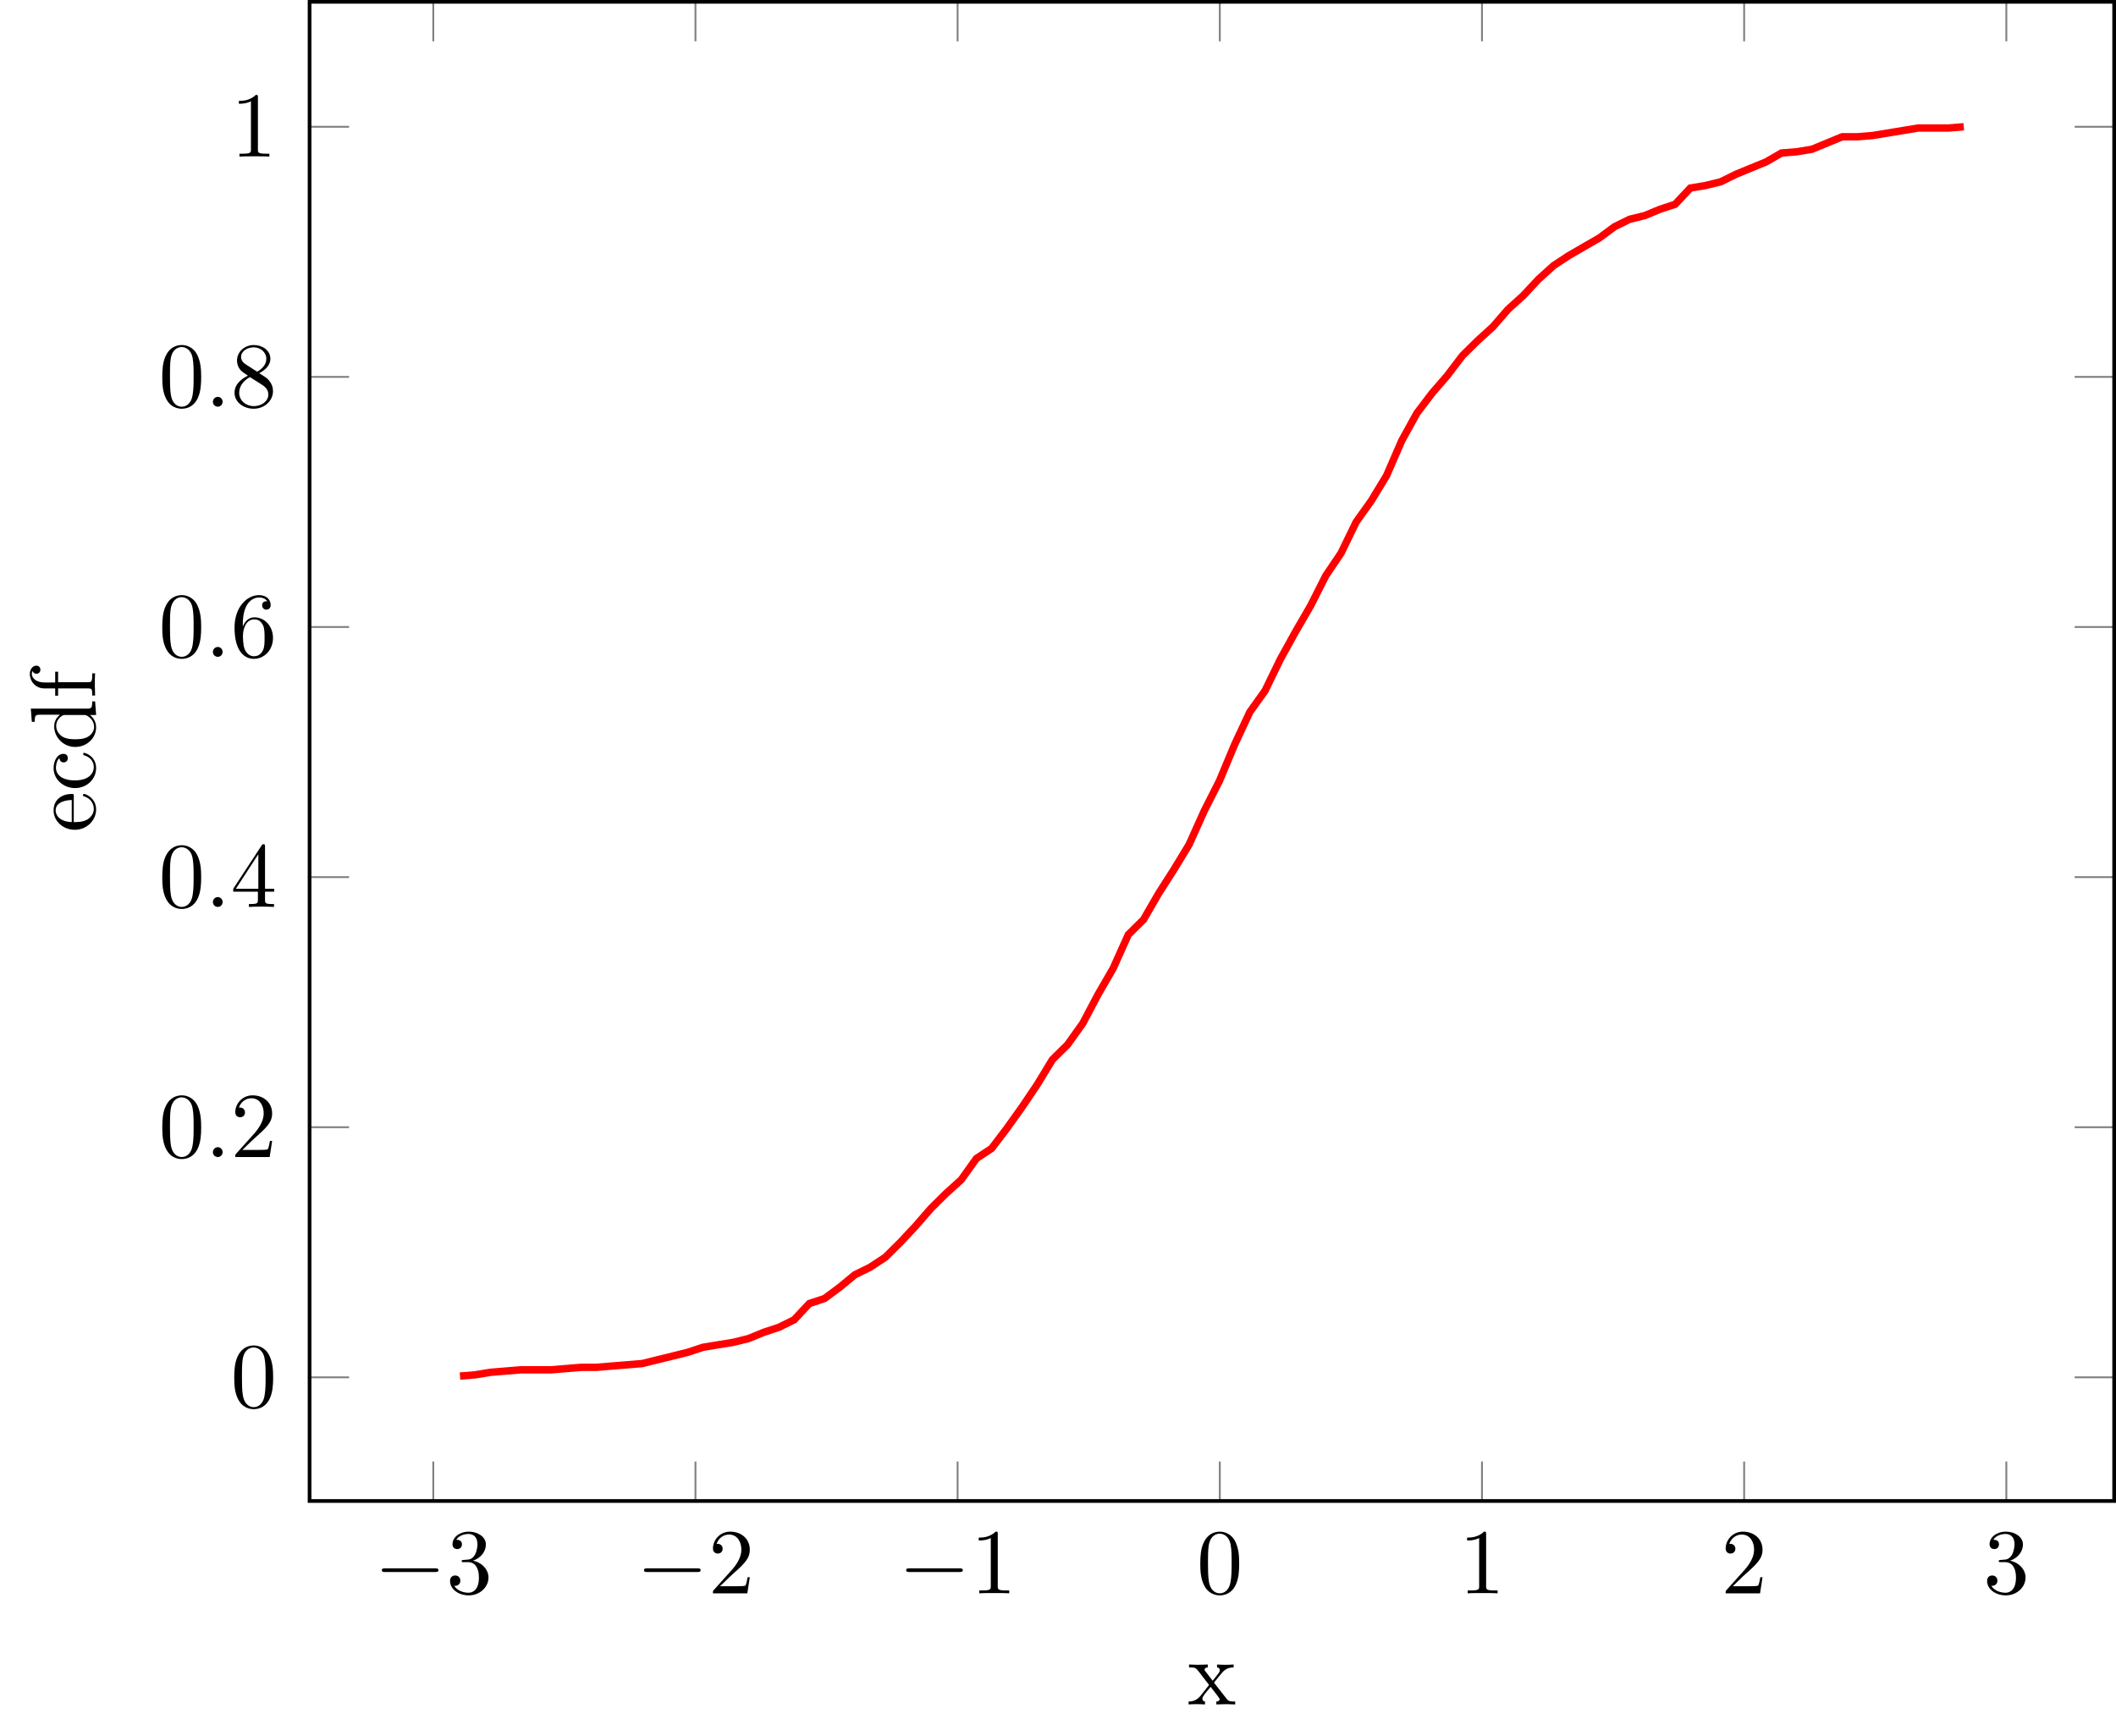
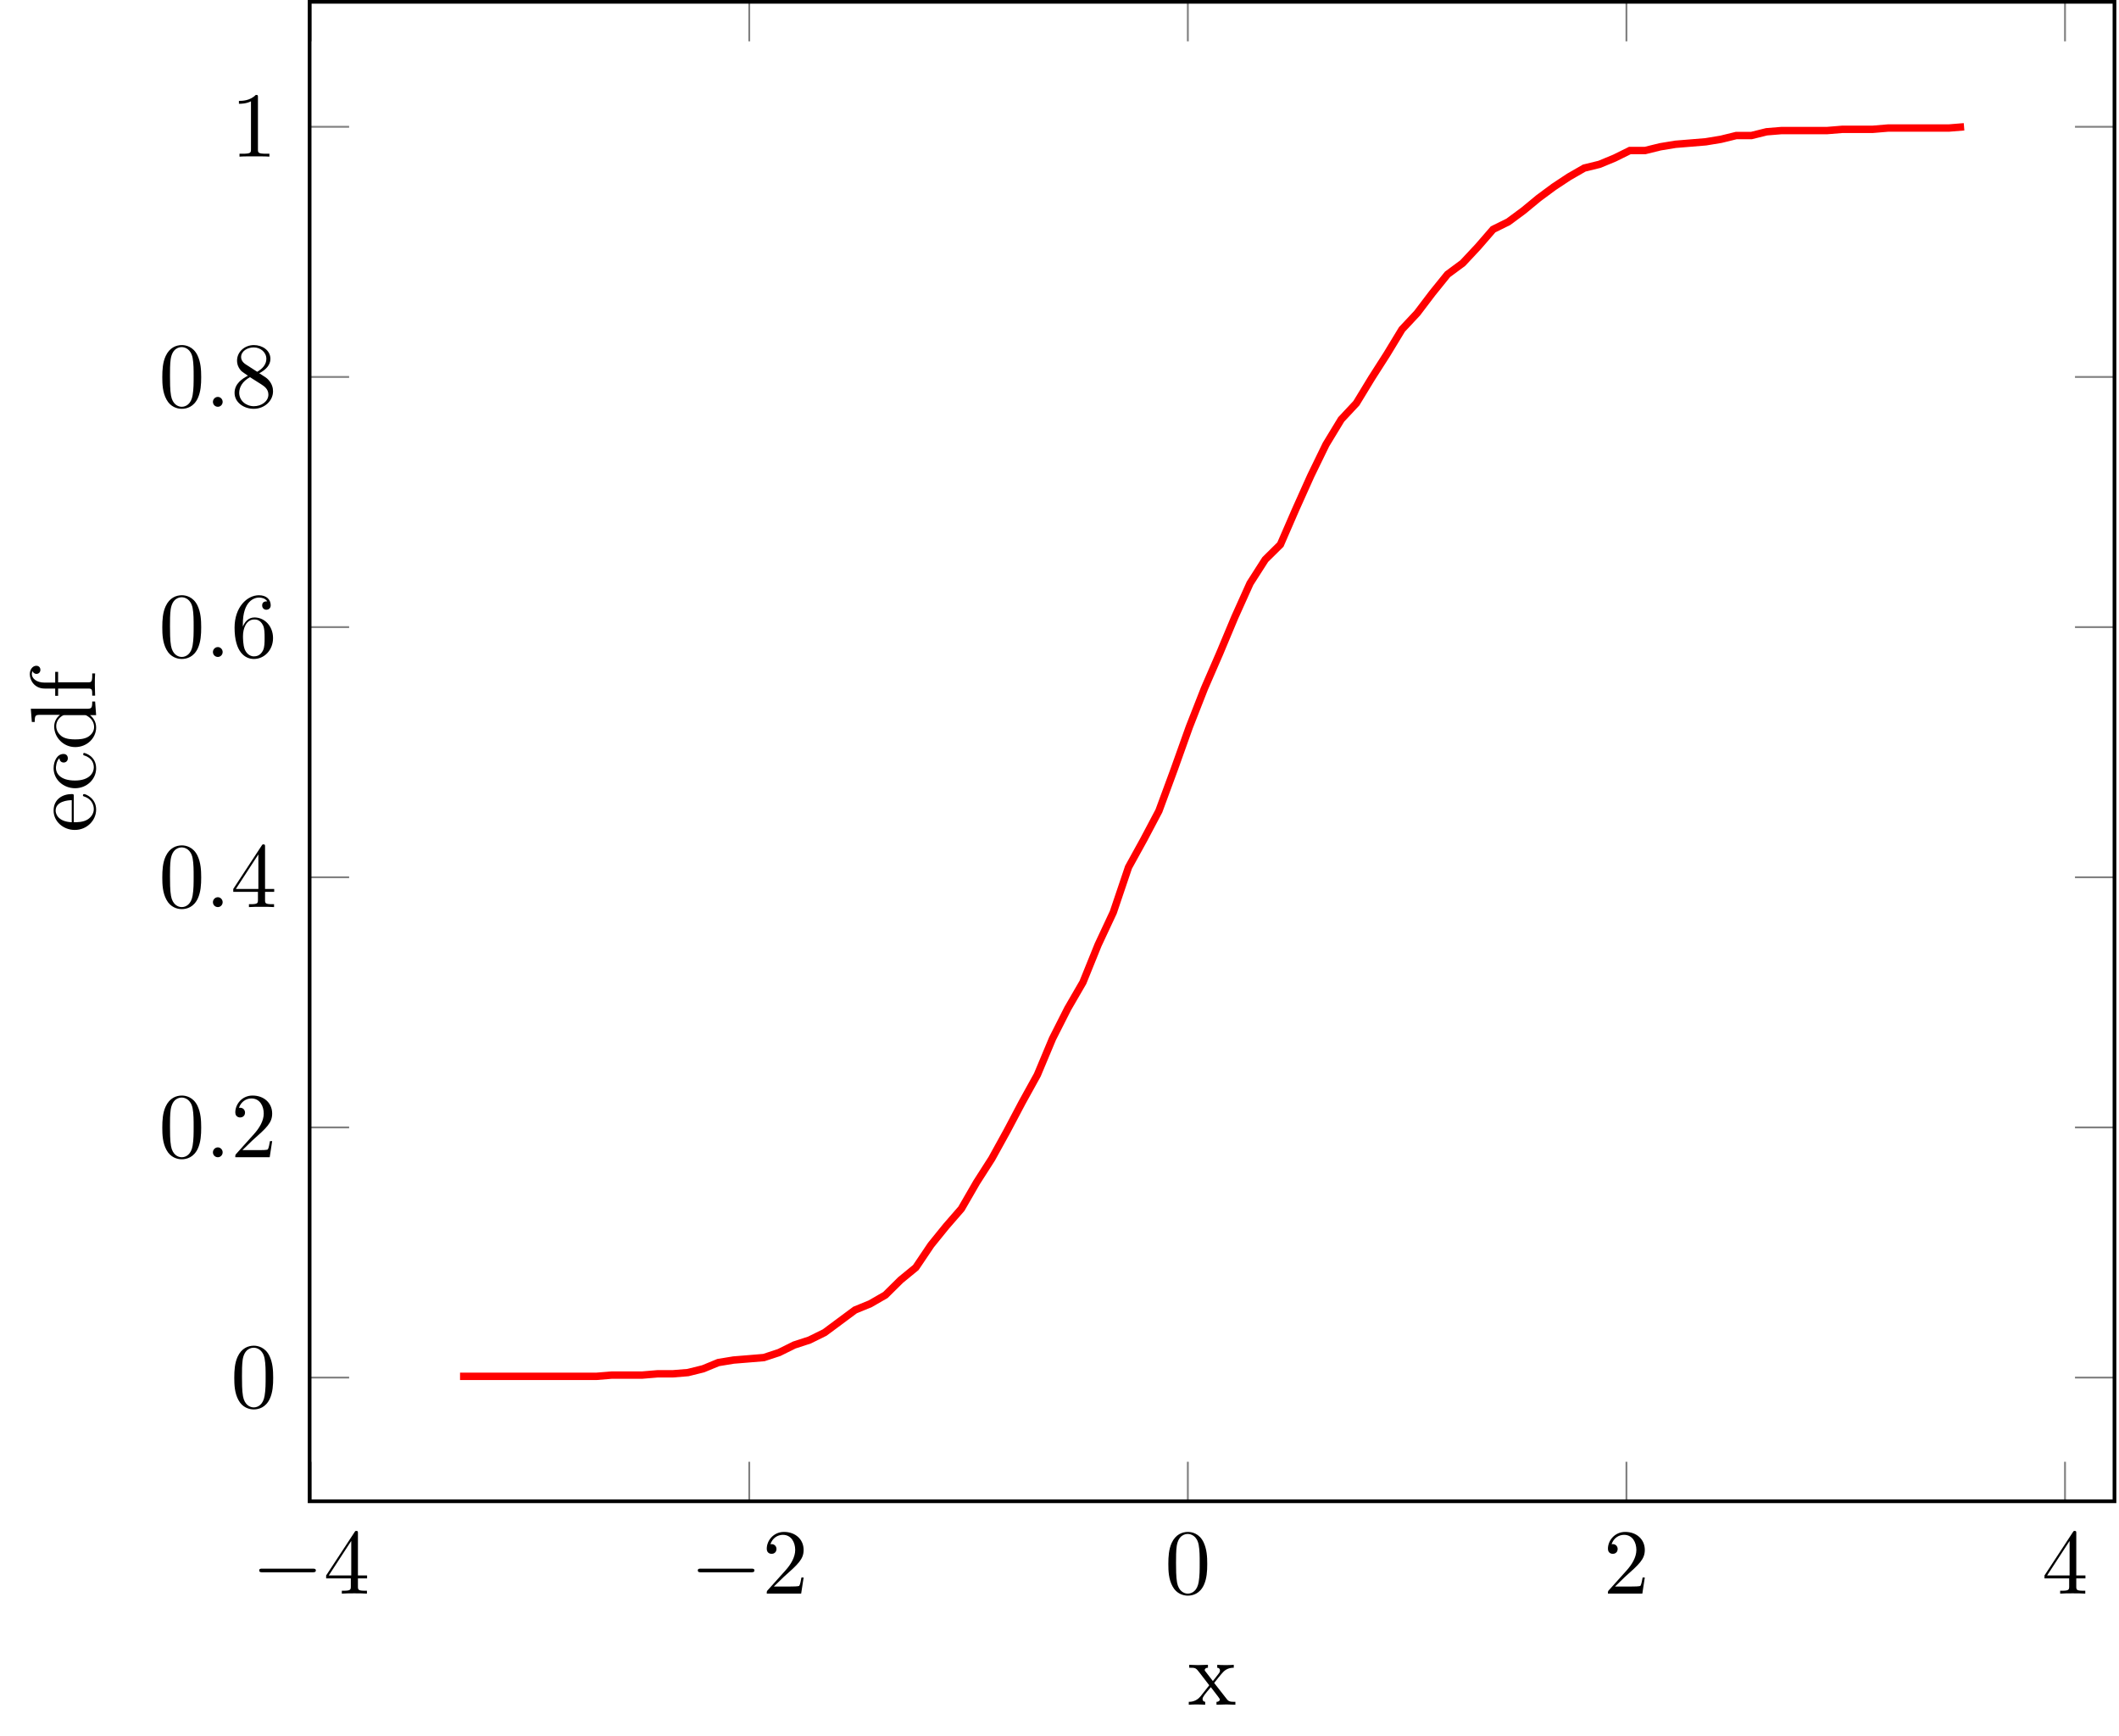
- <svg xmlns="http://www.w3.org/2000/svg" xmlns:xlink="http://www.w3.org/1999/xlink" width="227.803pt" height="186.812pt" viewBox="0 0 227.803 186.812" version="1.1">
+ <svg xmlns="http://www.w3.org/2000/svg" xmlns:xlink="http://www.w3.org/1999/xlink" width="228.096pt" height="186.812pt" viewBox="0 0 228.096 186.812" version="1.1">
  <defs>
    <g>
      <symbol overflow="visible" id="glyph0-0">
        <path style="stroke:none;" d="" />
      </symbol>
      <symbol overflow="visible" id="glyph0-1">
        <path style="stroke:none;" d="M 6.562 -2.297 C 6.734 -2.297 6.922 -2.297 6.922 -2.5 C 6.922 -2.688 6.734 -2.688 6.562 -2.688 L 1.172 -2.688 C 1 -2.688 0.828 -2.688 0.828 -2.5 C 0.828 -2.297 1 -2.297 1.172 -2.297 Z M 6.562 -2.297 " />
      </symbol>
      <symbol overflow="visible" id="glyph1-0">
        <path style="stroke:none;" d="" />
      </symbol>
      <symbol overflow="visible" id="glyph1-1">
-         <path style="stroke:none;" d="M 2.891 -3.516 C 3.703 -3.781 4.281 -4.469 4.281 -5.266 C 4.281 -6.078 3.406 -6.641 2.453 -6.641 C 1.453 -6.641 0.688 -6.047 0.688 -5.281 C 0.688 -4.953 0.906 -4.766 1.203 -4.766 C 1.5 -4.766 1.703 -4.984 1.703 -5.281 C 1.703 -5.766 1.234 -5.766 1.094 -5.766 C 1.391 -6.266 2.047 -6.391 2.406 -6.391 C 2.828 -6.391 3.375 -6.172 3.375 -5.281 C 3.375 -5.156 3.344 -4.578 3.094 -4.141 C 2.797 -3.656 2.453 -3.625 2.203 -3.625 C 2.125 -3.609 1.891 -3.594 1.812 -3.594 C 1.734 -3.578 1.672 -3.562 1.672 -3.469 C 1.672 -3.359 1.734 -3.359 1.906 -3.359 L 2.344 -3.359 C 3.156 -3.359 3.531 -2.688 3.531 -1.703 C 3.531 -0.344 2.844 -0.062 2.406 -0.062 C 1.969 -0.062 1.219 -0.234 0.875 -0.812 C 1.219 -0.766 1.531 -0.984 1.531 -1.359 C 1.531 -1.719 1.266 -1.922 0.984 -1.922 C 0.734 -1.922 0.422 -1.781 0.422 -1.344 C 0.422 -0.438 1.344 0.219 2.438 0.219 C 3.656 0.219 4.562 -0.688 4.562 -1.703 C 4.562 -2.516 3.922 -3.297 2.891 -3.516 Z M 2.891 -3.516 " />
+         <path style="stroke:none;" d="M 2.938 -1.641 L 2.938 -0.781 C 2.938 -0.422 2.906 -0.312 2.172 -0.312 L 1.969 -0.312 L 1.969 0 C 2.375 -0.031 2.891 -0.031 3.312 -0.031 C 3.734 -0.031 4.25 -0.031 4.672 0 L 4.672 -0.312 L 4.453 -0.312 C 3.719 -0.312 3.703 -0.422 3.703 -0.781 L 3.703 -1.641 L 4.688 -1.641 L 4.688 -1.953 L 3.703 -1.953 L 3.703 -6.484 C 3.703 -6.688 3.703 -6.75 3.531 -6.75 C 3.453 -6.75 3.422 -6.75 3.344 -6.625 L 0.281 -1.953 L 0.281 -1.641 Z M 2.984 -1.953 L 0.562 -1.953 L 2.984 -5.672 Z M 2.984 -1.953 " />
      </symbol>
      <symbol overflow="visible" id="glyph1-2">
        <path style="stroke:none;" d="M 1.266 -0.766 L 2.328 -1.797 C 3.875 -3.172 4.469 -3.703 4.469 -4.703 C 4.469 -5.844 3.578 -6.641 2.359 -6.641 C 1.234 -6.641 0.5 -5.719 0.5 -4.828 C 0.5 -4.281 1 -4.281 1.031 -4.281 C 1.203 -4.281 1.547 -4.391 1.547 -4.812 C 1.547 -5.062 1.359 -5.328 1.016 -5.328 C 0.938 -5.328 0.922 -5.328 0.891 -5.312 C 1.109 -5.969 1.656 -6.328 2.234 -6.328 C 3.141 -6.328 3.562 -5.516 3.562 -4.703 C 3.562 -3.906 3.078 -3.125 2.516 -2.5 L 0.609 -0.375 C 0.5 -0.266 0.5 -0.234 0.5 0 L 4.203 0 L 4.469 -1.734 L 4.234 -1.734 C 4.172 -1.438 4.109 -1 4 -0.844 C 3.938 -0.766 3.281 -0.766 3.062 -0.766 Z M 1.266 -0.766 " />
      </symbol>
      <symbol overflow="visible" id="glyph1-3">
+         <path style="stroke:none;" d="M 4.578 -3.188 C 4.578 -3.984 4.531 -4.781 4.188 -5.516 C 3.734 -6.484 2.906 -6.641 2.5 -6.641 C 1.891 -6.641 1.172 -6.375 0.75 -5.453 C 0.438 -4.766 0.391 -3.984 0.391 -3.188 C 0.391 -2.438 0.422 -1.547 0.844 -0.781 C 1.266 0.016 2 0.219 2.484 0.219 C 3.016 0.219 3.781 0.016 4.219 -0.938 C 4.531 -1.625 4.578 -2.406 4.578 -3.188 Z M 2.484 0 C 2.094 0 1.5 -0.25 1.328 -1.203 C 1.219 -1.797 1.219 -2.719 1.219 -3.312 C 1.219 -3.953 1.219 -4.609 1.297 -5.141 C 1.484 -6.328 2.234 -6.422 2.484 -6.422 C 2.812 -6.422 3.469 -6.234 3.656 -5.25 C 3.766 -4.688 3.766 -3.938 3.766 -3.312 C 3.766 -2.562 3.766 -1.891 3.656 -1.25 C 3.5 -0.297 2.938 0 2.484 0 Z M 2.484 0 " />
+       </symbol>
+       <symbol overflow="visible" id="glyph1-4">
+         <path style="stroke:none;" d="M 1.312 -3.266 L 1.312 -3.516 C 1.312 -6.031 2.547 -6.391 3.062 -6.391 C 3.297 -6.391 3.719 -6.328 3.938 -5.984 C 3.781 -5.984 3.391 -5.984 3.391 -5.547 C 3.391 -5.234 3.625 -5.078 3.844 -5.078 C 4 -5.078 4.312 -5.172 4.312 -5.562 C 4.312 -6.156 3.875 -6.641 3.047 -6.641 C 1.766 -6.641 0.422 -5.359 0.422 -3.156 C 0.422 -0.484 1.578 0.219 2.5 0.219 C 3.609 0.219 4.562 -0.719 4.562 -2.031 C 4.562 -3.297 3.672 -4.25 2.562 -4.25 C 1.891 -4.25 1.516 -3.75 1.312 -3.266 Z M 2.5 -0.062 C 1.875 -0.062 1.578 -0.656 1.516 -0.812 C 1.328 -1.281 1.328 -2.078 1.328 -2.25 C 1.328 -3.031 1.656 -4.031 2.547 -4.031 C 2.719 -4.031 3.172 -4.031 3.484 -3.406 C 3.656 -3.047 3.656 -2.531 3.656 -2.047 C 3.656 -1.562 3.656 -1.062 3.484 -0.703 C 3.188 -0.109 2.734 -0.062 2.5 -0.062 Z M 2.5 -0.062 " />
+       </symbol>
+       <symbol overflow="visible" id="glyph1-5">
+         <path style="stroke:none;" d="M 1.625 -4.562 C 1.172 -4.859 1.125 -5.188 1.125 -5.359 C 1.125 -5.969 1.781 -6.391 2.484 -6.391 C 3.203 -6.391 3.844 -5.875 3.844 -5.156 C 3.844 -4.578 3.453 -4.109 2.859 -3.766 Z M 3.078 -3.609 C 3.797 -3.984 4.281 -4.5 4.281 -5.156 C 4.281 -6.078 3.406 -6.641 2.5 -6.641 C 1.5 -6.641 0.688 -5.906 0.688 -4.969 C 0.688 -4.797 0.703 -4.344 1.125 -3.875 C 1.234 -3.766 1.609 -3.516 1.859 -3.344 C 1.281 -3.047 0.422 -2.5 0.422 -1.5 C 0.422 -0.453 1.438 0.219 2.484 0.219 C 3.609 0.219 4.562 -0.609 4.562 -1.672 C 4.562 -2.031 4.453 -2.484 4.062 -2.906 C 3.875 -3.109 3.719 -3.203 3.078 -3.609 Z M 2.078 -3.188 L 3.312 -2.406 C 3.594 -2.219 4.062 -1.922 4.062 -1.312 C 4.062 -0.578 3.312 -0.062 2.5 -0.062 C 1.641 -0.062 0.922 -0.672 0.922 -1.5 C 0.922 -2.078 1.234 -2.719 2.078 -3.188 Z M 2.078 -3.188 " />
+       </symbol>
+       <symbol overflow="visible" id="glyph1-6">
        <path style="stroke:none;" d="M 2.938 -6.375 C 2.938 -6.625 2.938 -6.641 2.703 -6.641 C 2.078 -6 1.203 -6 0.891 -6 L 0.891 -5.688 C 1.094 -5.688 1.672 -5.688 2.188 -5.953 L 2.188 -0.781 C 2.188 -0.422 2.156 -0.312 1.266 -0.312 L 0.953 -0.312 L 0.953 0 C 1.297 -0.031 2.156 -0.031 2.562 -0.031 C 2.953 -0.031 3.828 -0.031 4.172 0 L 4.172 -0.312 L 3.859 -0.312 C 2.953 -0.312 2.938 -0.422 2.938 -0.781 Z M 2.938 -6.375 " />
      </symbol>
-       <symbol overflow="visible" id="glyph1-4">
-         <path style="stroke:none;" d="M 4.578 -3.188 C 4.578 -3.984 4.531 -4.781 4.188 -5.516 C 3.734 -6.484 2.906 -6.641 2.5 -6.641 C 1.891 -6.641 1.172 -6.375 0.75 -5.453 C 0.438 -4.766 0.391 -3.984 0.391 -3.188 C 0.391 -2.438 0.422 -1.547 0.844 -0.781 C 1.266 0.016 2 0.219 2.484 0.219 C 3.016 0.219 3.781 0.016 4.219 -0.938 C 4.531 -1.625 4.578 -2.406 4.578 -3.188 Z M 2.484 0 C 2.094 0 1.5 -0.25 1.328 -1.203 C 1.219 -1.797 1.219 -2.719 1.219 -3.312 C 1.219 -3.953 1.219 -4.609 1.297 -5.141 C 1.484 -6.328 2.234 -6.422 2.484 -6.422 C 2.812 -6.422 3.469 -6.234 3.656 -5.25 C 3.766 -4.688 3.766 -3.938 3.766 -3.312 C 3.766 -2.562 3.766 -1.891 3.656 -1.25 C 3.5 -0.297 2.938 0 2.484 0 Z M 2.484 0 " />
-       </symbol>
-       <symbol overflow="visible" id="glyph1-5">
-         <path style="stroke:none;" d="M 2.938 -1.641 L 2.938 -0.781 C 2.938 -0.422 2.906 -0.312 2.172 -0.312 L 1.969 -0.312 L 1.969 0 C 2.375 -0.031 2.891 -0.031 3.312 -0.031 C 3.734 -0.031 4.25 -0.031 4.672 0 L 4.672 -0.312 L 4.453 -0.312 C 3.719 -0.312 3.703 -0.422 3.703 -0.781 L 3.703 -1.641 L 4.688 -1.641 L 4.688 -1.953 L 3.703 -1.953 L 3.703 -6.484 C 3.703 -6.688 3.703 -6.75 3.531 -6.75 C 3.453 -6.75 3.422 -6.75 3.344 -6.625 L 0.281 -1.953 L 0.281 -1.641 Z M 2.984 -1.953 L 0.562 -1.953 L 2.984 -5.672 Z M 2.984 -1.953 " />
-       </symbol>
-       <symbol overflow="visible" id="glyph1-6">
-         <path style="stroke:none;" d="M 1.312 -3.266 L 1.312 -3.516 C 1.312 -6.031 2.547 -6.391 3.062 -6.391 C 3.297 -6.391 3.719 -6.328 3.938 -5.984 C 3.781 -5.984 3.391 -5.984 3.391 -5.547 C 3.391 -5.234 3.625 -5.078 3.844 -5.078 C 4 -5.078 4.312 -5.172 4.312 -5.562 C 4.312 -6.156 3.875 -6.641 3.047 -6.641 C 1.766 -6.641 0.422 -5.359 0.422 -3.156 C 0.422 -0.484 1.578 0.219 2.5 0.219 C 3.609 0.219 4.562 -0.719 4.562 -2.031 C 4.562 -3.297 3.672 -4.25 2.562 -4.25 C 1.891 -4.25 1.516 -3.75 1.312 -3.266 Z M 2.5 -0.062 C 1.875 -0.062 1.578 -0.656 1.516 -0.812 C 1.328 -1.281 1.328 -2.078 1.328 -2.25 C 1.328 -3.031 1.656 -4.031 2.547 -4.031 C 2.719 -4.031 3.172 -4.031 3.484 -3.406 C 3.656 -3.047 3.656 -2.531 3.656 -2.047 C 3.656 -1.562 3.656 -1.062 3.484 -0.703 C 3.188 -0.109 2.734 -0.062 2.5 -0.062 Z M 2.5 -0.062 " />
-       </symbol>
      <symbol overflow="visible" id="glyph1-7">
-         <path style="stroke:none;" d="M 1.625 -4.562 C 1.172 -4.859 1.125 -5.188 1.125 -5.359 C 1.125 -5.969 1.781 -6.391 2.484 -6.391 C 3.203 -6.391 3.844 -5.875 3.844 -5.156 C 3.844 -4.578 3.453 -4.109 2.859 -3.766 Z M 3.078 -3.609 C 3.797 -3.984 4.281 -4.5 4.281 -5.156 C 4.281 -6.078 3.406 -6.641 2.5 -6.641 C 1.5 -6.641 0.688 -5.906 0.688 -4.969 C 0.688 -4.797 0.703 -4.344 1.125 -3.875 C 1.234 -3.766 1.609 -3.516 1.859 -3.344 C 1.281 -3.047 0.422 -2.5 0.422 -1.5 C 0.422 -0.453 1.438 0.219 2.484 0.219 C 3.609 0.219 4.562 -0.609 4.562 -1.672 C 4.562 -2.031 4.453 -2.484 4.062 -2.906 C 3.875 -3.109 3.719 -3.203 3.078 -3.609 Z M 2.078 -3.188 L 3.312 -2.406 C 3.594 -2.219 4.062 -1.922 4.062 -1.312 C 4.062 -0.578 3.312 -0.062 2.5 -0.062 C 1.641 -0.062 0.922 -0.672 0.922 -1.5 C 0.922 -2.078 1.234 -2.719 2.078 -3.188 Z M 2.078 -3.188 " />
-       </symbol>
-       <symbol overflow="visible" id="glyph1-8">
        <path style="stroke:none;" d="M 2.859 -2.344 C 3.156 -2.719 3.531 -3.203 3.781 -3.469 C 4.094 -3.828 4.5 -3.984 4.969 -3.984 L 4.969 -4.297 C 4.703 -4.281 4.406 -4.266 4.141 -4.266 C 3.844 -4.266 3.312 -4.281 3.188 -4.297 L 3.188 -3.984 C 3.406 -3.969 3.484 -3.844 3.484 -3.672 C 3.484 -3.516 3.375 -3.391 3.328 -3.328 L 2.719 -2.547 L 1.938 -3.562 C 1.844 -3.656 1.844 -3.672 1.844 -3.734 C 1.844 -3.891 2 -3.984 2.188 -3.984 L 2.188 -4.297 C 1.938 -4.281 1.281 -4.266 1.109 -4.266 C 0.906 -4.266 0.438 -4.281 0.172 -4.297 L 0.172 -3.984 C 0.875 -3.984 0.875 -3.984 1.344 -3.375 L 2.328 -2.094 L 1.391 -0.906 C 0.922 -0.328 0.328 -0.312 0.125 -0.312 L 0.125 0 C 0.375 -0.016 0.688 -0.031 0.953 -0.031 C 1.234 -0.031 1.656 -0.016 1.891 0 L 1.891 -0.312 C 1.672 -0.344 1.609 -0.469 1.609 -0.625 C 1.609 -0.844 1.891 -1.172 2.5 -1.891 L 3.266 -0.891 C 3.344 -0.781 3.469 -0.625 3.469 -0.562 C 3.469 -0.469 3.375 -0.312 3.109 -0.312 L 3.109 0 C 3.406 -0.016 3.969 -0.031 4.188 -0.031 C 4.453 -0.031 4.844 -0.016 5.141 0 L 5.141 -0.312 C 4.609 -0.312 4.422 -0.328 4.203 -0.625 Z M 2.859 -2.344 " />
      </symbol>
      <symbol overflow="visible" id="glyph2-0">
        <path style="stroke:none;" d="" />
      </symbol>
      <symbol overflow="visible" id="glyph2-1">
        <path style="stroke:none;" d="M 1.906 -0.531 C 1.906 -0.812 1.672 -1.062 1.391 -1.062 C 1.094 -1.062 0.859 -0.812 0.859 -0.531 C 0.859 -0.234 1.094 0 1.391 0 C 1.672 0 1.906 -0.234 1.906 -0.531 Z M 1.906 -0.531 " />
      </symbol>
      <symbol overflow="visible" id="glyph3-0">
        <path style="stroke:none;" d="" />
      </symbol>
      <symbol overflow="visible" id="glyph3-1">
        <path style="stroke:none;" d="M -2.516 -1.109 C -4 -1.172 -4.25 -2.016 -4.25 -2.359 C -4.25 -3.375 -2.906 -3.484 -2.516 -3.484 Z M -2.297 -1.109 L -2.297 -3.891 C -2.297 -4.109 -2.297 -4.141 -2.516 -4.141 C -3.5 -4.141 -4.469 -3.594 -4.469 -2.359 C -4.469 -1.203 -3.438 -0.281 -2.188 -0.281 C -0.859 -0.281 0.109 -1.328 0.109 -2.469 C 0.109 -3.688 -1 -4.141 -1.188 -4.141 C -1.281 -4.141 -1.312 -4.062 -1.312 -4 C -1.312 -3.922 -1.25 -3.891 -1.172 -3.875 C -0.141 -3.531 -0.141 -2.625 -0.141 -2.531 C -0.141 -2.031 -0.438 -1.641 -0.812 -1.406 C -1.281 -1.109 -1.938 -1.109 -2.297 -1.109 Z M -2.297 -1.109 " />
      </symbol>
      <symbol overflow="visible" id="glyph3-2">
        <path style="stroke:none;" d="M -2.172 -1.172 C -3.797 -1.172 -4.219 -1.984 -4.219 -2.516 C -4.219 -2.609 -4.203 -3.234 -3.844 -3.578 C -3.812 -3.172 -3.516 -3.109 -3.391 -3.109 C -3.125 -3.109 -2.938 -3.297 -2.938 -3.562 C -2.938 -3.828 -3.094 -4.031 -3.406 -4.031 C -4.078 -4.031 -4.469 -3.266 -4.469 -2.5 C -4.469 -1.25 -3.391 -0.344 -2.156 -0.344 C -0.875 -0.344 0.109 -1.328 0.109 -2.484 C 0.109 -3.812 -1.094 -4.141 -1.188 -4.141 C -1.281 -4.141 -1.281 -4.031 -1.281 -4 C -1.281 -3.922 -1.25 -3.891 -1.188 -3.875 C -0.266 -3.594 -0.141 -2.938 -0.141 -2.578 C -0.141 -2.047 -0.562 -1.172 -2.172 -1.172 Z M -2.172 -1.172 " />
      </symbol>
      <symbol overflow="visible" id="glyph3-3">
        <path style="stroke:none;" d="M -0.547 -3.781 L 0.109 -3.781 L 0 -5.25 L -0.312 -5.25 C -0.312 -4.562 -0.375 -4.469 -0.875 -4.469 L -6.922 -4.469 L -6.812 -3.047 L -6.5 -3.047 C -6.5 -3.734 -6.438 -3.812 -5.938 -3.812 L -3.781 -3.812 C -4.141 -3.531 -4.406 -3.094 -4.406 -2.562 C -4.406 -1.391 -3.422 -0.344 -2.141 -0.344 C -0.875 -0.344 0.109 -1.312 0.109 -2.453 C 0.109 -3.094 -0.234 -3.531 -0.547 -3.781 Z M -3.219 -3.781 L -1.172 -3.781 C -1 -3.781 -0.984 -3.781 -0.812 -3.672 C -0.328 -3.375 -0.109 -2.938 -0.109 -2.5 C -0.109 -2.047 -0.375 -1.688 -0.75 -1.453 C -1.156 -1.203 -1.719 -1.172 -2.141 -1.172 C -2.5 -1.172 -3.094 -1.188 -3.547 -1.469 C -3.859 -1.688 -4.188 -2.062 -4.188 -2.609 C -4.188 -2.953 -4.031 -3.375 -3.594 -3.672 C -3.422 -3.781 -3.406 -3.781 -3.219 -3.781 Z M -3.219 -3.781 " />
      </symbol>
      <symbol overflow="visible" id="glyph3-4">
        <path style="stroke:none;" d="M -4.297 -1.75 L -5.453 -1.75 C -6.328 -1.75 -6.812 -2.219 -6.812 -2.656 C -6.812 -2.688 -6.812 -2.844 -6.734 -2.984 C -6.703 -2.875 -6.562 -2.688 -6.312 -2.688 C -6.094 -2.688 -5.891 -2.844 -5.891 -3.125 C -5.891 -3.406 -6.094 -3.562 -6.328 -3.562 C -6.703 -3.562 -7.031 -3.188 -7.031 -2.656 C -7.031 -1.969 -6.5 -1.109 -5.438 -1.109 L -4.297 -1.109 L -4.297 -0.328 L -3.984 -0.328 L -3.984 -1.109 L -0.75 -1.109 C -0.312 -1.109 -0.312 -1 -0.312 -0.344 L 0 -0.344 C -0.016 -0.734 -0.031 -1.203 -0.031 -1.469 C -0.031 -1.875 -0.031 -2.344 0 -2.734 L -0.312 -2.734 L -0.312 -2.531 C -0.312 -1.797 -0.422 -1.781 -0.781 -1.781 L -3.984 -1.781 L -3.984 -2.906 L -4.297 -2.906 Z M -4.297 -1.75 " />
      </symbol>
    </g>
-     <clipPath id="clip1">
-       <path d="M 33 13 L 227.805 13 L 227.805 149 L 33 149 Z M 33 13 " />
-     </clipPath>
-     <clipPath id="clip2">
-       <path d="M 33 0 L 227.805 0 L 227.805 162 L 33 162 Z M 33 0 " />
-     </clipPath>
  </defs>
  <g id="surface1">
-     <path style="fill:none;stroke-width:0.199;stroke-linecap:butt;stroke-linejoin:miter;stroke:rgb(50%,50%,50%);stroke-opacity:1;stroke-miterlimit:10;" d="M -2.874 -13.449 L -2.874 -9.199 M 25.352 -13.449 L 25.352 -9.199 M 53.575 -13.449 L 53.575 -9.199 M 81.801 -13.449 L 81.801 -9.199 M 110.028 -13.449 L 110.028 -9.199 M 138.251 -13.449 L 138.251 -9.199 M 166.477 -13.449 L 166.477 -9.199 M -2.874 147.946 L -2.874 143.692 M 25.352 147.946 L 25.352 143.692 M 53.575 147.946 L 53.575 143.692 M 81.801 147.946 L 81.801 143.692 M 110.028 147.946 L 110.028 143.692 M 138.251 147.946 L 138.251 143.692 M 166.477 147.946 L 166.477 143.692 " transform="matrix(1,0,0,-1,49.519,148.141)" />
-     <g clip-path="url(#clip1)" clip-rule="nonzero">
-       <path style="fill:none;stroke-width:0.199;stroke-linecap:butt;stroke-linejoin:miter;stroke:rgb(50%,50%,50%);stroke-opacity:1;stroke-miterlimit:10;" d="M -16.191 -0.136 L -11.937 -0.136 M -16.191 26.789 L -11.937 26.789 M -16.191 53.715 L -11.937 53.715 M -16.191 80.641 L -11.937 80.641 M -16.191 107.567 L -11.937 107.567 M -16.191 134.493 L -11.937 134.493 M 178.086 -0.136 L 173.833 -0.136 M 178.086 26.789 L 173.833 26.789 M 178.086 53.715 L 173.833 53.715 M 178.086 80.641 L 173.833 80.641 M 178.086 107.567 L 173.833 107.567 M 178.086 134.493 L 173.833 134.493 " transform="matrix(1,0,0,-1,49.519,148.141)" />
-     </g>
-     <g clip-path="url(#clip2)" clip-rule="nonzero">
-       <path style="fill:none;stroke-width:0.399;stroke-linecap:butt;stroke-linejoin:miter;stroke:rgb(0%,0%,0%);stroke-opacity:1;stroke-miterlimit:10;" d="M -16.191 -13.449 L -16.191 147.946 L 178.086 147.946 L 178.086 -13.449 Z M -16.191 -13.449 " transform="matrix(1,0,0,-1,49.519,148.141)" />
+     <path style="fill:none;stroke-width:0.199;stroke-linecap:butt;stroke-linejoin:miter;stroke:rgb(50%,50%,50%);stroke-opacity:1;stroke-miterlimit:10;" d="M -16.079 -13.449 L -16.079 -9.199 M 31.132 -13.449 L 31.132 -9.199 M 78.343 -13.449 L 78.343 -9.199 M 125.554 -13.449 L 125.554 -9.199 M 172.765 -13.449 L 172.765 -9.199 M -16.079 147.946 L -16.079 143.692 M 31.132 147.946 L 31.132 143.692 M 78.343 147.946 L 78.343 143.692 M 125.554 147.946 L 125.554 143.692 M 172.765 147.946 L 172.765 143.692 " transform="matrix(1,0,0,-1,49.52,148.141)" />
+     <path style="fill:none;stroke-width:0.199;stroke-linecap:butt;stroke-linejoin:miter;stroke:rgb(50%,50%,50%);stroke-opacity:1;stroke-miterlimit:10;" d="M -16.192 -0.136 L -11.938 -0.136 M -16.192 26.789 L -11.938 26.789 M -16.192 53.715 L -11.938 53.715 M -16.192 80.641 L -11.938 80.641 M -16.192 107.567 L -11.938 107.567 M -16.192 134.493 L -11.938 134.493 M 178.089 -0.136 L 173.839 -0.136 M 178.089 26.789 L 173.839 26.789 M 178.089 53.715 L 173.839 53.715 M 178.089 80.641 L 173.839 80.641 M 178.089 107.567 L 173.839 107.567 M 178.089 134.493 L 173.839 134.493 " transform="matrix(1,0,0,-1,49.52,148.141)" />
+     <path style="fill:none;stroke-width:0.399;stroke-linecap:butt;stroke-linejoin:miter;stroke:rgb(0%,0%,0%);stroke-opacity:1;stroke-miterlimit:10;" d="M -16.192 -13.449 L -16.192 147.946 L 178.089 147.946 L 178.089 -13.449 Z M -16.192 -13.449 " transform="matrix(1,0,0,-1,49.52,148.141)" />
+     <g style="fill:rgb(0%,0%,0%);fill-opacity:1;">
+       <use xlink:href="#glyph0-1" x="27.077" y="171.531" />
    </g>
    <g style="fill:rgb(0%,0%,0%);fill-opacity:1;">
-       <use xlink:href="#glyph0-1" x="40.279" y="171.531" />
+       <use xlink:href="#glyph1-1" x="34.826" y="171.531" />
    </g>
    <g style="fill:rgb(0%,0%,0%);fill-opacity:1;">
-       <use xlink:href="#glyph1-1" x="48.028" y="171.531" />
+       <use xlink:href="#glyph0-1" x="74.287" y="171.531" />
    </g>
    <g style="fill:rgb(0%,0%,0%);fill-opacity:1;">
-       <use xlink:href="#glyph0-1" x="68.504" y="171.531" />
+       <use xlink:href="#glyph1-2" x="82.036" y="171.531" />
    </g>
    <g style="fill:rgb(0%,0%,0%);fill-opacity:1;">
-       <use xlink:href="#glyph1-2" x="76.253" y="171.531" />
+       <use xlink:href="#glyph1-3" x="125.373" y="171.531" />
    </g>
    <g style="fill:rgb(0%,0%,0%);fill-opacity:1;">
-       <use xlink:href="#glyph0-1" x="96.73" y="171.531" />
+       <use xlink:href="#glyph1-2" x="172.583" y="171.531" />
    </g>
    <g style="fill:rgb(0%,0%,0%);fill-opacity:1;">
-       <use xlink:href="#glyph1-3" x="104.478" y="171.531" />
+       <use xlink:href="#glyph1-1" x="219.794" y="171.531" />
    </g>
    <g style="fill:rgb(0%,0%,0%);fill-opacity:1;">
-       <use xlink:href="#glyph1-4" x="128.829" y="171.531" />
+       <use xlink:href="#glyph1-3" x="24.828" y="151.486" />
    </g>
    <g style="fill:rgb(0%,0%,0%);fill-opacity:1;">
-       <use xlink:href="#glyph1-3" x="157.054" y="171.531" />
-     </g>
-     <g style="fill:rgb(0%,0%,0%);fill-opacity:1;">
-       <use xlink:href="#glyph1-2" x="185.279" y="171.531" />
-     </g>
-     <g style="fill:rgb(0%,0%,0%);fill-opacity:1;">
-       <use xlink:href="#glyph1-1" x="213.504" y="171.531" />
-     </g>
-     <g style="fill:rgb(0%,0%,0%);fill-opacity:1;">
-       <use xlink:href="#glyph1-4" x="24.828" y="151.486" />
-     </g>
-     <g style="fill:rgb(0%,0%,0%);fill-opacity:1;">
-       <use xlink:href="#glyph1-4" x="17.079" y="124.561" />
+       <use xlink:href="#glyph1-3" x="17.079" y="124.561" />
    </g>
    <g style="fill:rgb(0%,0%,0%);fill-opacity:1;">
      <use xlink:href="#glyph2-1" x="22.061" y="124.561" />
    </g>
    <g style="fill:rgb(0%,0%,0%);fill-opacity:1;">
      <use xlink:href="#glyph1-2" x="24.828" y="124.561" />
    </g>
    <g style="fill:rgb(0%,0%,0%);fill-opacity:1;">
-       <use xlink:href="#glyph1-4" x="17.079" y="97.635" />
+       <use xlink:href="#glyph1-3" x="17.079" y="97.635" />
    </g>
    <g style="fill:rgb(0%,0%,0%);fill-opacity:1;">
      <use xlink:href="#glyph2-1" x="22.061" y="97.635" />
    </g>
    <g style="fill:rgb(0%,0%,0%);fill-opacity:1;">
-       <use xlink:href="#glyph1-5" x="24.828" y="97.635" />
+       <use xlink:href="#glyph1-1" x="24.828" y="97.635" />
    </g>
    <g style="fill:rgb(0%,0%,0%);fill-opacity:1;">
-       <use xlink:href="#glyph1-4" x="17.079" y="70.71" />
+       <use xlink:href="#glyph1-3" x="17.079" y="70.71" />
    </g>
    <g style="fill:rgb(0%,0%,0%);fill-opacity:1;">
      <use xlink:href="#glyph2-1" x="22.061" y="70.71" />
    </g>
    <g style="fill:rgb(0%,0%,0%);fill-opacity:1;">
-       <use xlink:href="#glyph1-6" x="24.828" y="70.71" />
+       <use xlink:href="#glyph1-4" x="24.828" y="70.71" />
    </g>
    <g style="fill:rgb(0%,0%,0%);fill-opacity:1;">
-       <use xlink:href="#glyph1-4" x="17.079" y="43.784" />
+       <use xlink:href="#glyph1-3" x="17.079" y="43.784" />
    </g>
    <g style="fill:rgb(0%,0%,0%);fill-opacity:1;">
      <use xlink:href="#glyph2-1" x="22.061" y="43.784" />
    </g>
    <g style="fill:rgb(0%,0%,0%);fill-opacity:1;">
-       <use xlink:href="#glyph1-7" x="24.828" y="43.784" />
+       <use xlink:href="#glyph1-5" x="24.828" y="43.784" />
    </g>
    <g style="fill:rgb(0%,0%,0%);fill-opacity:1;">
-       <use xlink:href="#glyph1-3" x="24.828" y="16.859" />
+       <use xlink:href="#glyph1-6" x="24.828" y="16.859" />
    </g>
-     <path style="fill:none;stroke-width:0.797;stroke-linecap:butt;stroke-linejoin:miter;stroke:rgb(100%,0%,0%);stroke-opacity:1;stroke-miterlimit:10;" d="M 0.001 0 L 1.637 0.133 L 3.27 0.403 L 4.907 0.539 L 6.54 0.672 L 9.813 0.672 L 11.446 0.809 L 13.083 0.942 L 14.719 0.942 L 16.352 1.079 L 17.989 1.211 L 19.626 1.348 L 21.258 1.75 L 22.895 2.153 L 24.528 2.559 L 26.165 3.098 L 27.801 3.368 L 29.434 3.633 L 31.071 4.039 L 32.708 4.711 L 34.34 5.25 L 35.977 6.059 L 37.614 7.809 L 39.247 8.348 L 40.883 9.559 L 42.516 10.907 L 44.153 11.711 L 45.79 12.789 L 47.422 14.407 L 49.059 16.157 L 50.696 18.039 L 52.329 19.657 L 53.965 21.137 L 55.602 23.426 L 57.235 24.504 L 58.872 26.657 L 60.508 28.946 L 62.141 31.368 L 63.778 34.063 L 65.411 35.676 L 67.047 37.965 L 68.684 41.063 L 70.317 43.887 L 71.954 47.524 L 73.59 49.141 L 75.223 51.965 L 76.86 54.524 L 78.497 57.219 L 80.129 60.852 L 81.766 64.082 L 83.399 67.989 L 85.036 71.489 L 86.672 73.778 L 88.305 77.141 L 89.942 80.106 L 91.579 82.93 L 93.211 86.161 L 94.848 88.586 L 96.485 91.95 L 98.118 94.239 L 99.754 96.934 L 101.391 100.704 L 103.024 103.664 L 104.661 105.817 L 106.293 107.704 L 107.93 109.856 L 109.567 111.473 L 111.2 112.954 L 112.836 114.84 L 114.473 116.321 L 116.106 118.071 L 117.743 119.551 L 119.379 120.625 L 121.012 121.571 L 122.649 122.512 L 124.282 123.723 L 125.918 124.532 L 127.555 124.934 L 129.188 125.61 L 130.825 126.149 L 132.461 127.899 L 134.094 128.168 L 135.731 128.571 L 137.368 129.379 L 139.001 130.051 L 140.637 130.723 L 142.27 131.668 L 143.907 131.801 L 145.543 132.071 L 147.176 132.743 L 148.813 133.418 L 150.45 133.418 L 152.083 133.551 L 155.356 134.09 L 156.989 134.36 L 160.262 134.36 L 161.895 134.493 " transform="matrix(1,0,0,-1,49.519,148.141)" />
+     <path style="fill:none;stroke-width:0.797;stroke-linecap:butt;stroke-linejoin:miter;stroke:rgb(100%,0%,0%);stroke-opacity:1;stroke-miterlimit:10;" d="M -0 0 L 14.718 0 L 16.355 0.133 L 19.625 0.133 L 21.261 0.27 L 22.894 0.27 L 24.531 0.403 L 26.168 0.809 L 27.8 1.481 L 29.437 1.75 L 31.07 1.883 L 32.707 2.02 L 34.343 2.559 L 35.976 3.368 L 37.613 3.903 L 39.25 4.711 L 40.882 5.922 L 42.519 7.137 L 44.156 7.809 L 45.789 8.75 L 47.425 10.368 L 49.062 11.711 L 50.695 14.137 L 52.332 16.157 L 53.968 18.039 L 55.601 20.868 L 57.238 23.426 L 58.871 26.387 L 60.507 29.485 L 62.144 32.446 L 63.777 36.348 L 65.414 39.582 L 67.05 42.407 L 68.683 46.446 L 70.32 49.946 L 71.957 54.793 L 73.589 57.754 L 75.226 60.852 L 76.863 65.293 L 78.496 69.871 L 80.132 74.047 L 81.769 77.817 L 83.402 81.719 L 85.039 85.356 L 86.675 87.914 L 88.308 89.528 L 89.945 93.297 L 91.578 96.934 L 93.214 100.297 L 94.851 102.993 L 96.484 104.743 L 98.121 107.434 L 99.757 109.993 L 101.39 112.684 L 103.027 114.434 L 104.664 116.59 L 106.296 118.61 L 107.933 119.821 L 109.57 121.571 L 111.203 123.454 L 112.839 124.262 L 114.476 125.473 L 116.109 126.821 L 117.746 128.032 L 119.378 129.11 L 121.015 130.051 L 122.652 130.453 L 124.285 131.129 L 125.921 131.938 L 127.558 131.938 L 129.191 132.34 L 130.828 132.61 L 132.464 132.743 L 134.097 132.879 L 135.734 133.149 L 137.371 133.551 L 139.003 133.551 L 140.64 133.957 L 142.277 134.09 L 147.183 134.09 L 148.816 134.223 L 152.085 134.223 L 153.722 134.36 L 160.265 134.36 L 161.898 134.493 " transform="matrix(1,0,0,-1,49.52,148.141)" />
    <g style="fill:rgb(0%,0%,0%);fill-opacity:1;">
-       <use xlink:href="#glyph1-8" x="127.837" y="183.491" />
+       <use xlink:href="#glyph1-7" x="127.839" y="183.491" />
    </g>
    <g style="fill:rgb(0%,0%,0%);fill-opacity:1;">
      <use xlink:href="#glyph3-1" x="10.239" y="89.612" />
      <use xlink:href="#glyph3-2" x="10.239" y="85.185" />
      <use xlink:href="#glyph3-3" x="10.239" y="80.757" />
      <use xlink:href="#glyph3-4" x="10.239" y="75.222" />
    </g>
  </g>
</svg>
